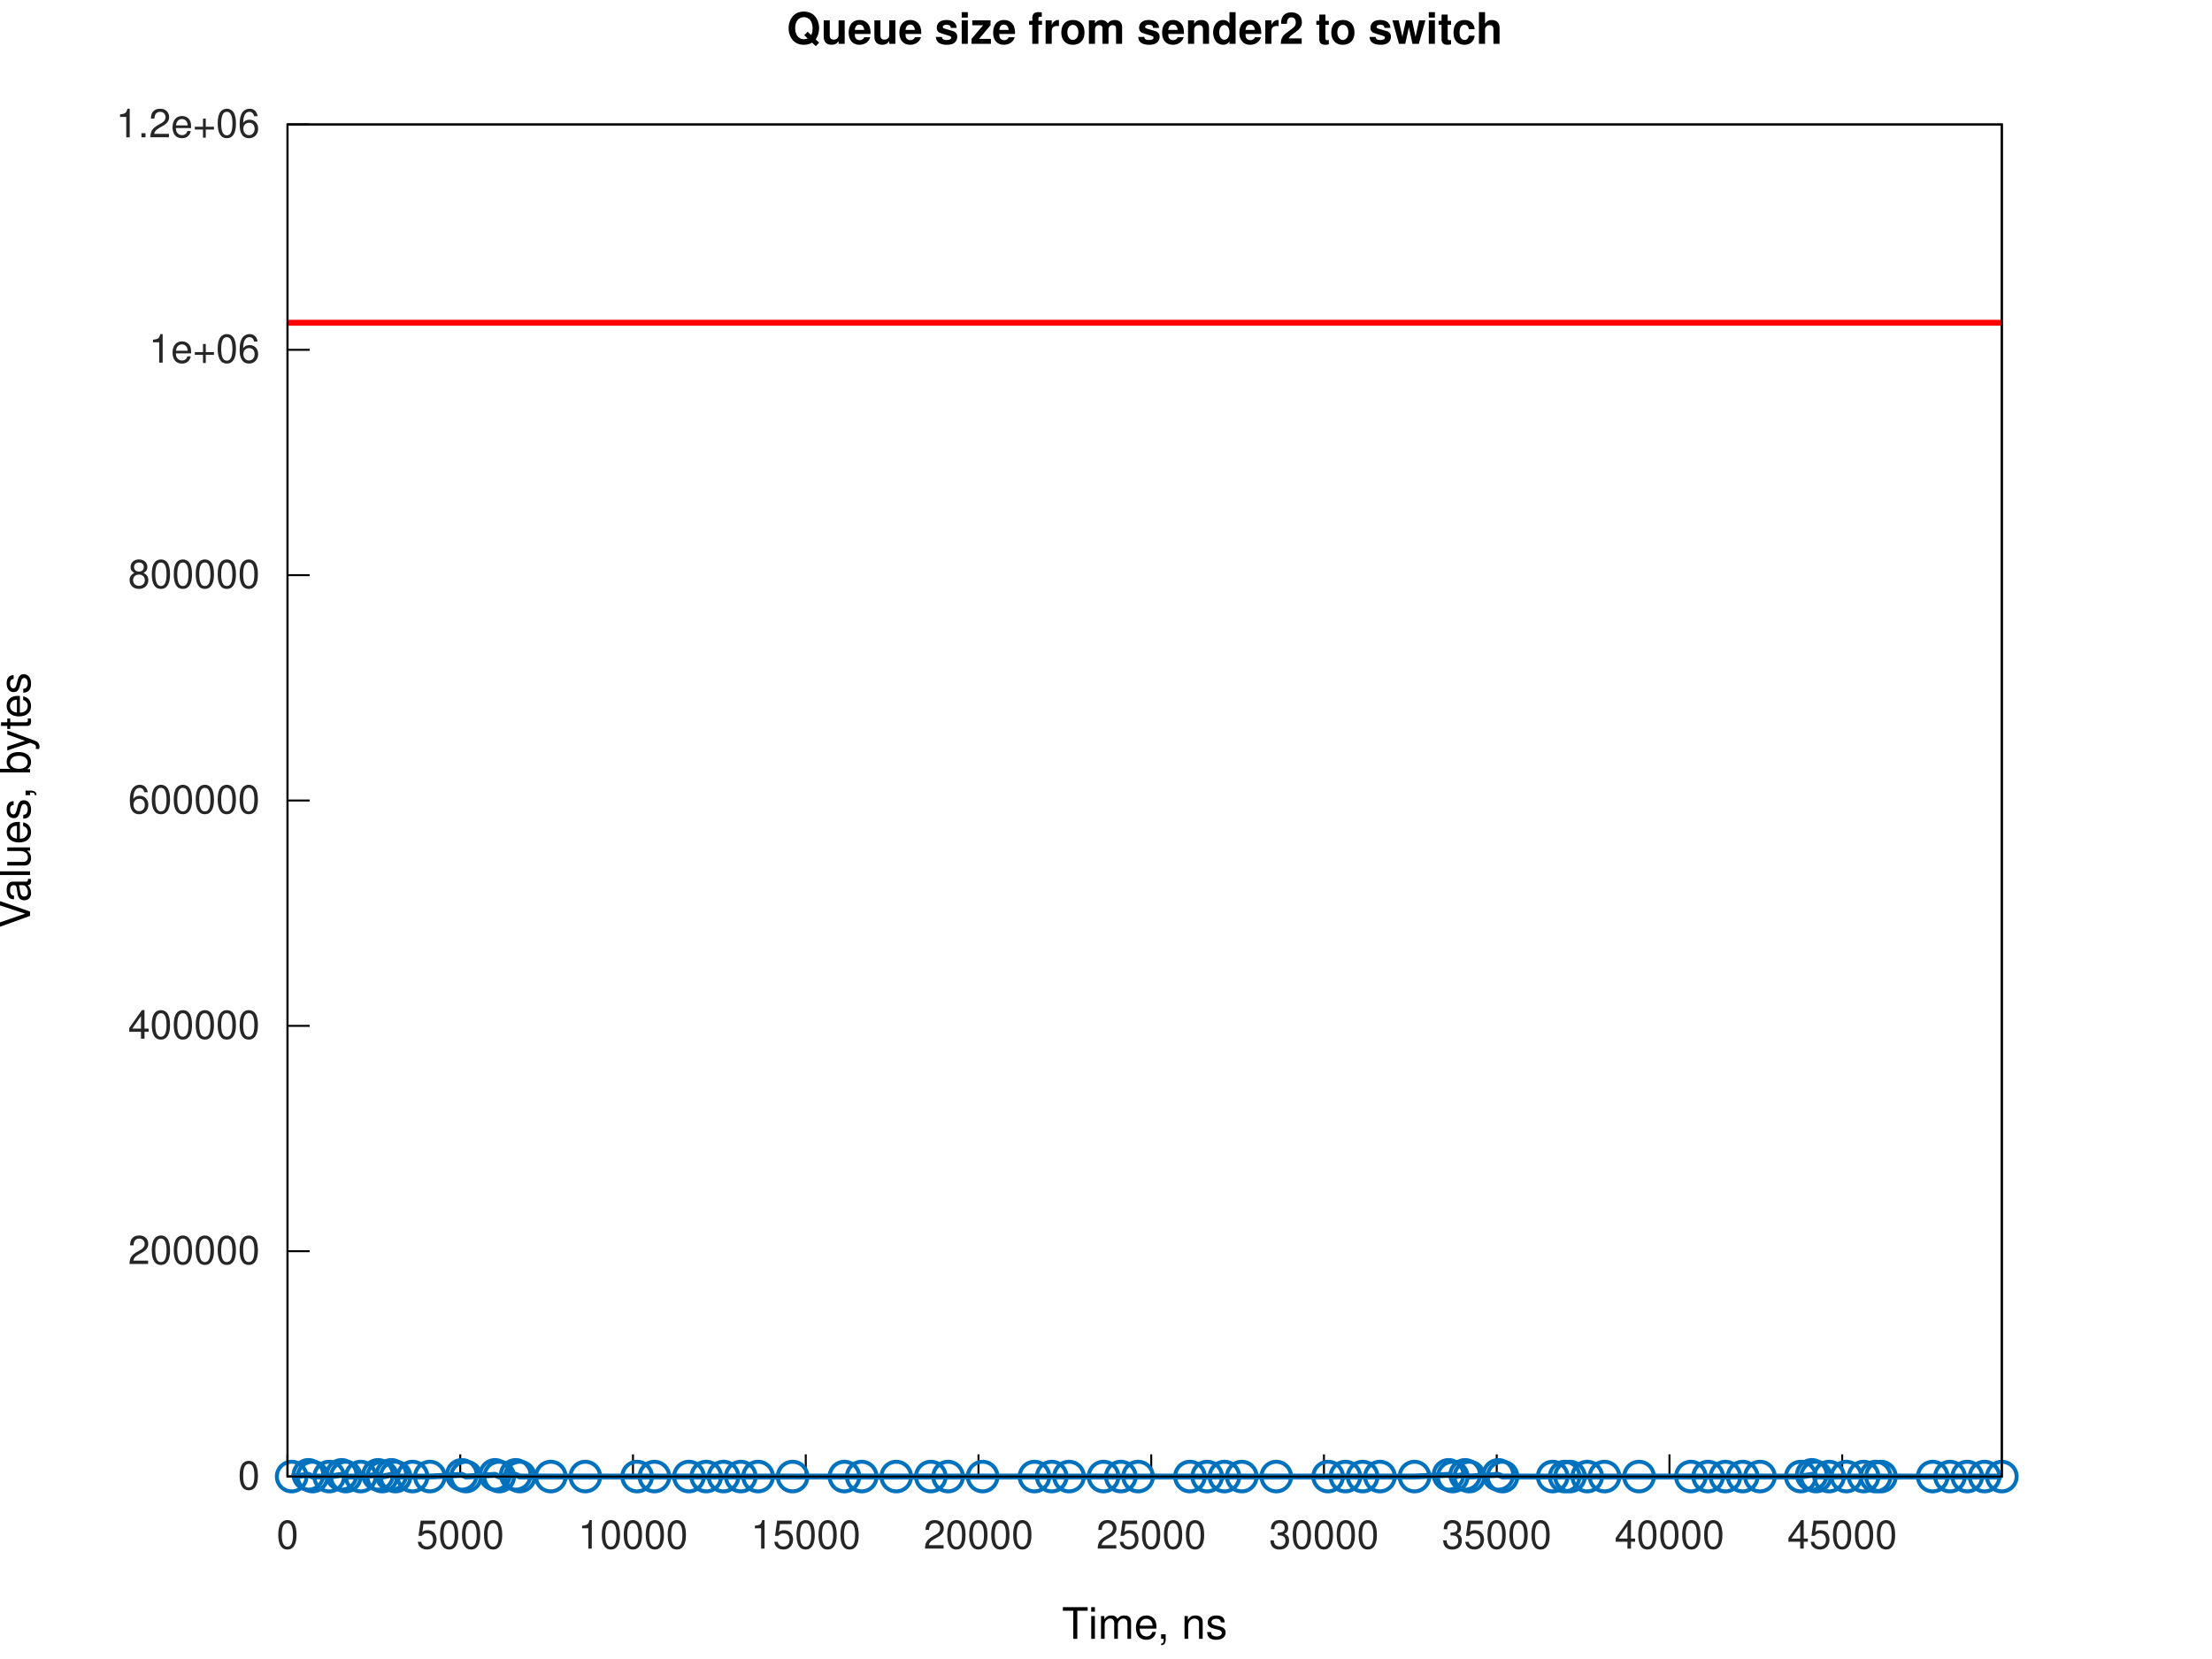
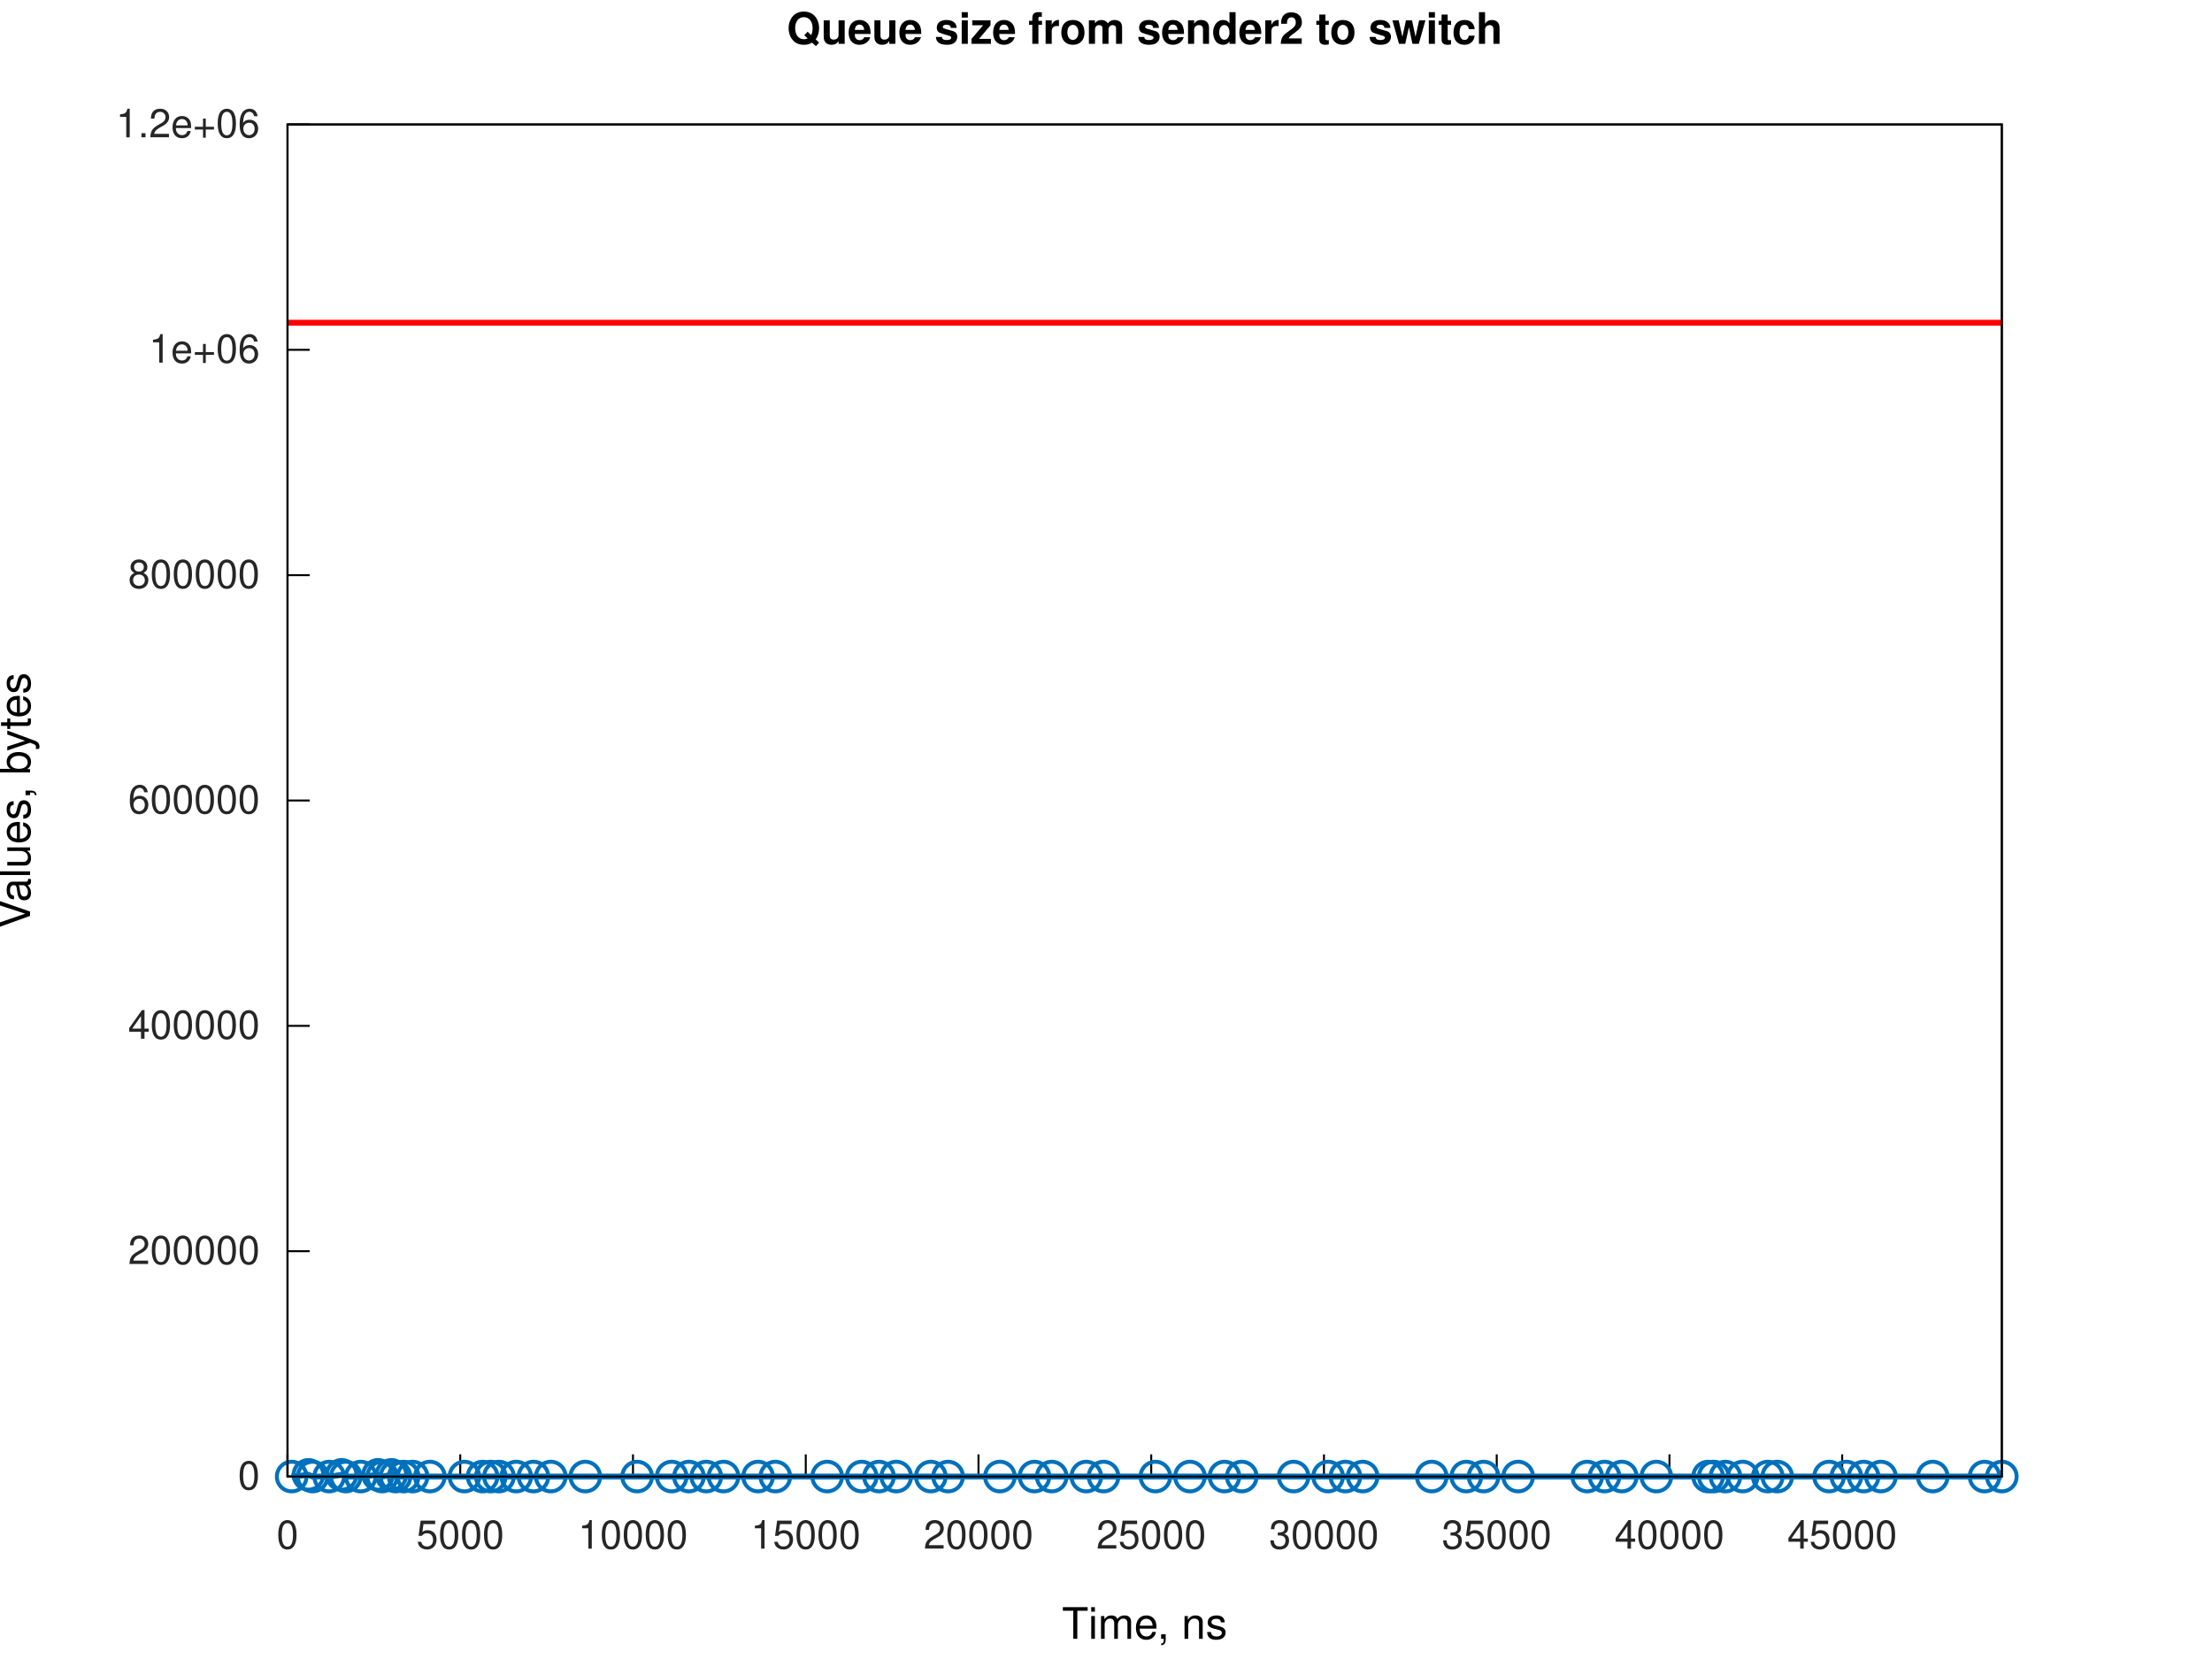
<svg xmlns="http://www.w3.org/2000/svg" xmlns:xlink="http://www.w3.org/1999/xlink" width="560" height="420" viewBox="0 0 560 420">
  <g id="gnuplot_canvas">
    <rect x="0" y="0" width="560" height="420" fill="none" />
    <defs>
      <circle id="gpDot" r="0.5" stroke-width="0.5" stroke="currentColor" />
      <path id="gpPt0" stroke-width="0.267" stroke="currentColor" d="M-1,0 h2 M0,-1 v2" />
      <path id="gpPt1" stroke-width="0.267" stroke="currentColor" d="M-1,-1 L1,1 M1,-1 L-1,1" />
      <path id="gpPt2" stroke-width="0.267" stroke="currentColor" d="M-1,0 L1,0 M0,-1 L0,1 M-1,-1 L1,1 M-1,1 L1,-1" />
      <rect id="gpPt3" stroke-width="0.267" stroke="currentColor" x="-1" y="-1" width="2" height="2" />
      <rect id="gpPt4" stroke-width="0.267" stroke="currentColor" fill="currentColor" x="-1" y="-1" width="2" height="2" />
      <circle id="gpPt5" stroke-width="0.267" stroke="currentColor" cx="0" cy="0" r="1" />
      <use xlink:href="#gpPt5" id="gpPt6" fill="currentColor" stroke="none" />
      <path id="gpPt7" stroke-width="0.267" stroke="currentColor" d="M0,-1.33 L-1.33,0.67 L1.33,0.67 z" />
      <use xlink:href="#gpPt7" id="gpPt8" fill="currentColor" stroke="none" />
      <use xlink:href="#gpPt7" id="gpPt9" stroke="currentColor" transform="rotate(180)" />
      <use xlink:href="#gpPt9" id="gpPt10" fill="currentColor" stroke="none" />
      <use xlink:href="#gpPt3" id="gpPt11" stroke="currentColor" transform="rotate(45)" />
      <use xlink:href="#gpPt11" id="gpPt12" fill="currentColor" stroke="none" />
      <path id="gpPt13" stroke-width="0.267" stroke="currentColor" d="M0,1.330 L1.265,0.411 L0.782,-1.067 L-0.782,-1.076 L-1.265,0.411 z" />
      <use xlink:href="#gpPt13" id="gpPt14" fill="currentColor" stroke="none" />
      <filter id="textbox" filterUnits="objectBoundingBox" x="0" y="0" height="1" width="1">
        <feFlood flood-color="white" flood-opacity="1" result="bgnd" />
        <feComposite in="SourceGraphic" in2="bgnd" operator="atop" />
      </filter>
      <filter id="greybox" filterUnits="objectBoundingBox" x="0" y="0" height="1" width="1">
        <feFlood flood-color="lightgrey" flood-opacity="1" result="grey" />
        <feComposite in="SourceGraphic" in2="grey" operator="atop" />
      </filter>
    </defs>
    <g fill="none" color="white" stroke="currentColor" stroke-width="1.00" stroke-linecap="butt" stroke-linejoin="miter">
</g>
    <g fill="none" color="white" stroke="currentColor" stroke-width="0.50" stroke-linecap="butt" stroke-linejoin="miter">
</g>
    <g fill="none" color="black" stroke="currentColor" stroke-width="0.50" stroke-linecap="butt" stroke-linejoin="miter">
      <path stroke="rgb(  0,   0,   0)" d="M72.79,373.81 L78.41,373.81  " />
      <g transform="translate(65.79,377.06)" stroke="none" fill="rgb(38,38,38)" font-family="Helvetica" font-size="10.00" text-anchor="end">
        <text>
          <tspan font-family="Helvetica">0</tspan>
        </text>
      </g>
    </g>
    <g fill="none" color="black" stroke="currentColor" stroke-width="0.50" stroke-linecap="butt" stroke-linejoin="miter">
      <path stroke="rgb(  0,   0,   0)" d="M72.79,316.76 L78.41,316.76  " />
      <g transform="translate(65.79,320.01)" stroke="none" fill="rgb(38,38,38)" font-family="Helvetica" font-size="10.00" text-anchor="end">
        <text>
          <tspan font-family="Helvetica">200000</tspan>
        </text>
      </g>
    </g>
    <g fill="none" color="black" stroke="currentColor" stroke-width="0.50" stroke-linecap="butt" stroke-linejoin="miter">
      <path stroke="rgb(  0,   0,   0)" d="M72.79,259.71 L78.41,259.71  " />
      <g transform="translate(65.79,262.96)" stroke="none" fill="rgb(38,38,38)" font-family="Helvetica" font-size="10.00" text-anchor="end">
        <text>
          <tspan font-family="Helvetica">400000</tspan>
        </text>
      </g>
    </g>
    <g fill="none" color="black" stroke="currentColor" stroke-width="0.50" stroke-linecap="butt" stroke-linejoin="miter">
      <path stroke="rgb(  0,   0,   0)" d="M72.79,202.66 L78.41,202.66  " />
      <g transform="translate(65.79,205.91)" stroke="none" fill="rgb(38,38,38)" font-family="Helvetica" font-size="10.00" text-anchor="end">
        <text>
          <tspan font-family="Helvetica">600000</tspan>
        </text>
      </g>
    </g>
    <g fill="none" color="black" stroke="currentColor" stroke-width="0.50" stroke-linecap="butt" stroke-linejoin="miter">
      <path stroke="rgb(  0,   0,   0)" d="M72.79,145.61 L78.41,145.61  " />
      <g transform="translate(65.79,148.86)" stroke="none" fill="rgb(38,38,38)" font-family="Helvetica" font-size="10.00" text-anchor="end">
        <text>
          <tspan font-family="Helvetica">800000</tspan>
        </text>
      </g>
    </g>
    <g fill="none" color="black" stroke="currentColor" stroke-width="0.50" stroke-linecap="butt" stroke-linejoin="miter">
      <path stroke="rgb(  0,   0,   0)" d="M72.79,88.56 L78.41,88.56  " />
      <g transform="translate(65.79,91.81)" stroke="none" fill="rgb(38,38,38)" font-family="Helvetica" font-size="10.00" text-anchor="end">
        <text>
          <tspan font-family="Helvetica">1e+06</tspan>
        </text>
      </g>
    </g>
    <g fill="none" color="black" stroke="currentColor" stroke-width="0.50" stroke-linecap="butt" stroke-linejoin="miter">
      <path stroke="rgb(  0,   0,   0)" d="M72.79,31.51 L78.41,31.51  " />
      <g transform="translate(65.79,34.76)" stroke="none" fill="rgb(38,38,38)" font-family="Helvetica" font-size="10.00" text-anchor="end">
        <text>
          <tspan font-family="Helvetica">1.2e+06</tspan>
        </text>
      </g>
    </g>
    <g fill="none" color="black" stroke="currentColor" stroke-width="0.50" stroke-linecap="butt" stroke-linejoin="miter">
      <path stroke="rgb(  0,   0,   0)" d="M72.79,373.81 L72.79,368.19  " />
      <g transform="translate(72.79,392.06)" stroke="none" fill="rgb(38,38,38)" font-family="Helvetica" font-size="10.00" text-anchor="middle">
        <text>
          <tspan font-family="Helvetica">0</tspan>
        </text>
      </g>
    </g>
    <g fill="none" color="black" stroke="currentColor" stroke-width="0.50" stroke-linecap="butt" stroke-linejoin="miter">
      <path stroke="rgb(  0,   0,   0)" d="M116.52,373.81 L116.52,368.19  " />
      <g transform="translate(116.52,392.06)" stroke="none" fill="rgb(38,38,38)" font-family="Helvetica" font-size="10.00" text-anchor="middle">
        <text>
          <tspan font-family="Helvetica">5000</tspan>
        </text>
      </g>
    </g>
    <g fill="none" color="black" stroke="currentColor" stroke-width="0.50" stroke-linecap="butt" stroke-linejoin="miter">
      <path stroke="rgb(  0,   0,   0)" d="M160.25,373.81 L160.25,368.19  " />
      <g transform="translate(160.25,392.06)" stroke="none" fill="rgb(38,38,38)" font-family="Helvetica" font-size="10.00" text-anchor="middle">
        <text>
          <tspan font-family="Helvetica">10000</tspan>
        </text>
      </g>
    </g>
    <g fill="none" color="black" stroke="currentColor" stroke-width="0.50" stroke-linecap="butt" stroke-linejoin="miter">
      <path stroke="rgb(  0,   0,   0)" d="M203.99,373.81 L203.99,368.19  " />
      <g transform="translate(203.99,392.06)" stroke="none" fill="rgb(38,38,38)" font-family="Helvetica" font-size="10.00" text-anchor="middle">
        <text>
          <tspan font-family="Helvetica">15000</tspan>
        </text>
      </g>
    </g>
    <g fill="none" color="black" stroke="currentColor" stroke-width="0.50" stroke-linecap="butt" stroke-linejoin="miter">
      <path stroke="rgb(  0,   0,   0)" d="M247.72,373.81 L247.72,368.19  " />
      <g transform="translate(247.72,392.06)" stroke="none" fill="rgb(38,38,38)" font-family="Helvetica" font-size="10.00" text-anchor="middle">
        <text>
          <tspan font-family="Helvetica">20000</tspan>
        </text>
      </g>
    </g>
    <g fill="none" color="black" stroke="currentColor" stroke-width="0.50" stroke-linecap="butt" stroke-linejoin="miter">
      <path stroke="rgb(  0,   0,   0)" d="M291.45,373.81 L291.45,368.19  " />
      <g transform="translate(291.45,392.06)" stroke="none" fill="rgb(38,38,38)" font-family="Helvetica" font-size="10.00" text-anchor="middle">
        <text>
          <tspan font-family="Helvetica">25000</tspan>
        </text>
      </g>
    </g>
    <g fill="none" color="black" stroke="currentColor" stroke-width="0.50" stroke-linecap="butt" stroke-linejoin="miter">
      <path stroke="rgb(  0,   0,   0)" d="M335.18,373.81 L335.18,368.19  " />
      <g transform="translate(335.18,392.06)" stroke="none" fill="rgb(38,38,38)" font-family="Helvetica" font-size="10.00" text-anchor="middle">
        <text>
          <tspan font-family="Helvetica">30000</tspan>
        </text>
      </g>
    </g>
    <g fill="none" color="black" stroke="currentColor" stroke-width="0.50" stroke-linecap="butt" stroke-linejoin="miter">
      <path stroke="rgb(  0,   0,   0)" d="M378.92,373.81 L378.92,368.19  " />
      <g transform="translate(378.92,392.06)" stroke="none" fill="rgb(38,38,38)" font-family="Helvetica" font-size="10.00" text-anchor="middle">
        <text>
          <tspan font-family="Helvetica">35000</tspan>
        </text>
      </g>
    </g>
    <g fill="none" color="black" stroke="currentColor" stroke-width="0.50" stroke-linecap="butt" stroke-linejoin="miter">
      <path stroke="rgb(  0,   0,   0)" d="M422.65,373.81 L422.65,368.19  " />
      <g transform="translate(422.65,392.06)" stroke="none" fill="rgb(38,38,38)" font-family="Helvetica" font-size="10.00" text-anchor="middle">
        <text>
          <tspan font-family="Helvetica">40000</tspan>
        </text>
      </g>
    </g>
    <g fill="none" color="black" stroke="currentColor" stroke-width="0.50" stroke-linecap="butt" stroke-linejoin="miter">
      <path stroke="rgb(  0,   0,   0)" d="M466.38,373.81 L466.38,368.19  " />
      <g transform="translate(466.38,392.06)" stroke="none" fill="rgb(38,38,38)" font-family="Helvetica" font-size="10.00" text-anchor="middle">
        <text>
          <tspan font-family="Helvetica">45000</tspan>
        </text>
      </g>
    </g>
    <g fill="none" color="black" stroke="currentColor" stroke-width="0.50" stroke-linecap="butt" stroke-linejoin="miter">
</g>
    <g fill="none" color="black" stroke="currentColor" stroke-width="0.50" stroke-linecap="butt" stroke-linejoin="miter">
      <path stroke="rgb(  0,   0,   0)" d="M72.79,31.51 L72.79,373.81 L506.79,373.81 L506.79,31.51 L72.79,31.51 Z  " />
    </g>
    <g fill="none" color="black" stroke="currentColor" stroke-width="0.50" stroke-linecap="butt" stroke-linejoin="miter">
</g>
    <g id="gnuplot_plot_1a">
      <g fill="none" color="white" stroke="rgb(  0,   0,   0)" stroke-width="1.50" stroke-linecap="butt" stroke-linejoin="miter">
</g>
      <g fill="none" color="black" stroke="currentColor" stroke-width="1.50" stroke-linecap="butt" stroke-linejoin="miter">
-         <path stroke="rgb(  0, 113, 188)" d="M73.84,373.81 L78.09,373.38 L79.14,373.81 L83.34,373.81 L86.49,373.38 L87.54,373.81 L91.33,373.81 L95.71,373.38   L96.76,373.81 L99.08,373.38 L100.13,373.81 L104.45,373.81 L108.83,373.81 L116.92,373.38 L117.97,373.81 L125.33,373.38   L126.38,373.81 L130.56,373.38 L131.61,373.81 L139.44,373.81 L148.18,373.81 L161.30,373.81 L165.68,373.81 L174.42,373.81   L178.80,373.81 L183.17,373.81 L187.54,373.81 L191.92,373.81 L200.66,373.81 L213.78,373.81 L218.16,373.81 L226.90,373.81   L235.65,373.81 L240.02,373.81 L248.77,373.81 L261.89,373.81 L266.26,373.81 L270.64,373.81 L279.38,373.81 L283.75,373.81   L288.13,373.81 L301.25,373.81 L305.62,373.81 L309.99,373.81 L314.37,373.81 L323.11,373.81 L336.23,373.81 L340.61,373.81   L344.98,373.81 L349.35,373.81 L358.10,373.81 L366.73,373.38 L367.78,373.81 L370.93,373.38 L371.98,373.81 L379.33,373.38   L380.38,373.81 L393.09,373.81 L396.12,373.81 L397.46,373.81 L401.83,373.81 L406.21,373.81 L414.95,373.81 L428.07,373.81   L432.44,373.81 L436.82,373.81 L441.19,373.81 L445.56,373.81 L455.90,373.81 L458.68,373.38 L459.73,373.81 L463.06,373.81   L467.43,373.81 L471.80,373.81 L474.84,373.81 L476.18,373.81 L489.30,373.81 L493.67,373.81 L498.04,373.81 L502.42,373.81   L506.79,373.81  " />
+         <path stroke="rgb(  0, 113, 188)" d="M73.84,373.81 L78.09,373.38 L79.14,373.81 L83.34,373.81 L86.49,373.38 L87.54,373.81 L91.33,373.81 L95.71,373.38   L96.76,373.81 L99.08,373.38 L100.13,373.81 L102.20,373.81 L104.45,373.81 L108.83,373.81 L117.57,373.81 L122.18,373.81   L124.25,373.81 L126.32,373.81 L130.69,373.81 L135.06,373.81 L139.44,373.81 L148.18,373.81 L161.30,373.81 L170.05,373.81   L174.42,373.81 L178.80,373.81 L183.17,373.81 L191.92,373.81 L196.29,373.81 L209.41,373.81 L218.16,373.81 L222.53,373.81   L226.90,373.81 L235.65,373.81 L240.02,373.81 L253.14,373.81 L261.89,373.81 L266.26,373.81 L275.01,373.81 L279.38,373.81   L292.50,373.81 L301.25,373.81 L309.99,373.81 L314.37,373.81 L327.49,373.81 L336.23,373.81 L340.61,373.81 L344.98,373.81   L362.47,373.81 L371.22,373.81 L375.59,373.81 L384.34,373.81 L401.83,373.81 L406.21,373.81 L410.58,373.81 L419.33,373.81   L432.44,373.81 L433.86,373.81 L436.82,373.81 L441.19,373.81 L447.54,373.81 L449.94,373.81 L463.06,373.81 L467.43,373.81   L471.80,373.81 L476.18,373.81 L489.30,373.81 L502.42,373.81 L506.79,373.81  " />
        <use xlink:href="#gpPt5" transform="translate(73.84,373.81) scale(3.75)" color="rgb(  0, 113, 188)" />
        <use xlink:href="#gpPt5" transform="translate(78.09,373.38) scale(3.75)" color="rgb(  0, 113, 188)" />
        <use xlink:href="#gpPt5" transform="translate(79.14,373.81) scale(3.75)" color="rgb(  0, 113, 188)" />
        <use xlink:href="#gpPt5" transform="translate(83.34,373.81) scale(3.75)" color="rgb(  0, 113, 188)" />
        <use xlink:href="#gpPt5" transform="translate(86.49,373.38) scale(3.75)" color="rgb(  0, 113, 188)" />
        <use xlink:href="#gpPt5" transform="translate(87.54,373.81) scale(3.75)" color="rgb(  0, 113, 188)" />
        <use xlink:href="#gpPt5" transform="translate(91.33,373.81) scale(3.75)" color="rgb(  0, 113, 188)" />
        <use xlink:href="#gpPt5" transform="translate(95.71,373.38) scale(3.75)" color="rgb(  0, 113, 188)" />
        <use xlink:href="#gpPt5" transform="translate(96.76,373.81) scale(3.75)" color="rgb(  0, 113, 188)" />
        <use xlink:href="#gpPt5" transform="translate(99.08,373.38) scale(3.75)" color="rgb(  0, 113, 188)" />
        <use xlink:href="#gpPt5" transform="translate(100.13,373.81) scale(3.75)" color="rgb(  0, 113, 188)" />
+         <use xlink:href="#gpPt5" transform="translate(102.20,373.81) scale(3.75)" color="rgb(  0, 113, 188)" />
        <use xlink:href="#gpPt5" transform="translate(104.45,373.81) scale(3.75)" color="rgb(  0, 113, 188)" />
        <use xlink:href="#gpPt5" transform="translate(108.83,373.81) scale(3.75)" color="rgb(  0, 113, 188)" />
-         <use xlink:href="#gpPt5" transform="translate(116.92,373.38) scale(3.75)" color="rgb(  0, 113, 188)" />
-         <use xlink:href="#gpPt5" transform="translate(117.97,373.81) scale(3.75)" color="rgb(  0, 113, 188)" />
-         <use xlink:href="#gpPt5" transform="translate(125.33,373.38) scale(3.75)" color="rgb(  0, 113, 188)" />
-         <use xlink:href="#gpPt5" transform="translate(126.38,373.81) scale(3.75)" color="rgb(  0, 113, 188)" />
-         <use xlink:href="#gpPt5" transform="translate(130.56,373.38) scale(3.75)" color="rgb(  0, 113, 188)" />
-         <use xlink:href="#gpPt5" transform="translate(131.61,373.81) scale(3.75)" color="rgb(  0, 113, 188)" />
+         <use xlink:href="#gpPt5" transform="translate(117.57,373.81) scale(3.75)" color="rgb(  0, 113, 188)" />
+         <use xlink:href="#gpPt5" transform="translate(122.18,373.81) scale(3.75)" color="rgb(  0, 113, 188)" />
+         <use xlink:href="#gpPt5" transform="translate(124.25,373.81) scale(3.75)" color="rgb(  0, 113, 188)" />
+         <use xlink:href="#gpPt5" transform="translate(126.32,373.81) scale(3.75)" color="rgb(  0, 113, 188)" />
+         <use xlink:href="#gpPt5" transform="translate(130.69,373.81) scale(3.75)" color="rgb(  0, 113, 188)" />
+         <use xlink:href="#gpPt5" transform="translate(135.06,373.81) scale(3.75)" color="rgb(  0, 113, 188)" />
        <use xlink:href="#gpPt5" transform="translate(139.44,373.81) scale(3.75)" color="rgb(  0, 113, 188)" />
        <use xlink:href="#gpPt5" transform="translate(148.18,373.81) scale(3.75)" color="rgb(  0, 113, 188)" />
        <use xlink:href="#gpPt5" transform="translate(161.30,373.81) scale(3.75)" color="rgb(  0, 113, 188)" />
-         <use xlink:href="#gpPt5" transform="translate(165.68,373.81) scale(3.75)" color="rgb(  0, 113, 188)" />
+         <use xlink:href="#gpPt5" transform="translate(170.05,373.81) scale(3.75)" color="rgb(  0, 113, 188)" />
        <use xlink:href="#gpPt5" transform="translate(174.42,373.81) scale(3.75)" color="rgb(  0, 113, 188)" />
        <use xlink:href="#gpPt5" transform="translate(178.80,373.81) scale(3.75)" color="rgb(  0, 113, 188)" />
        <use xlink:href="#gpPt5" transform="translate(183.17,373.81) scale(3.75)" color="rgb(  0, 113, 188)" />
-         <use xlink:href="#gpPt5" transform="translate(187.54,373.81) scale(3.75)" color="rgb(  0, 113, 188)" />
        <use xlink:href="#gpPt5" transform="translate(191.92,373.81) scale(3.75)" color="rgb(  0, 113, 188)" />
-         <use xlink:href="#gpPt5" transform="translate(200.66,373.81) scale(3.75)" color="rgb(  0, 113, 188)" />
-         <use xlink:href="#gpPt5" transform="translate(213.78,373.81) scale(3.75)" color="rgb(  0, 113, 188)" />
+         <use xlink:href="#gpPt5" transform="translate(196.29,373.81) scale(3.75)" color="rgb(  0, 113, 188)" />
+         <use xlink:href="#gpPt5" transform="translate(209.41,373.81) scale(3.75)" color="rgb(  0, 113, 188)" />
        <use xlink:href="#gpPt5" transform="translate(218.16,373.81) scale(3.75)" color="rgb(  0, 113, 188)" />
+         <use xlink:href="#gpPt5" transform="translate(222.53,373.81) scale(3.75)" color="rgb(  0, 113, 188)" />
        <use xlink:href="#gpPt5" transform="translate(226.90,373.81) scale(3.75)" color="rgb(  0, 113, 188)" />
        <use xlink:href="#gpPt5" transform="translate(235.65,373.81) scale(3.75)" color="rgb(  0, 113, 188)" />
        <use xlink:href="#gpPt5" transform="translate(240.02,373.81) scale(3.75)" color="rgb(  0, 113, 188)" />
-         <use xlink:href="#gpPt5" transform="translate(248.77,373.81) scale(3.75)" color="rgb(  0, 113, 188)" />
+         <use xlink:href="#gpPt5" transform="translate(253.14,373.81) scale(3.75)" color="rgb(  0, 113, 188)" />
        <use xlink:href="#gpPt5" transform="translate(261.89,373.81) scale(3.75)" color="rgb(  0, 113, 188)" />
        <use xlink:href="#gpPt5" transform="translate(266.26,373.81) scale(3.75)" color="rgb(  0, 113, 188)" />
-         <use xlink:href="#gpPt5" transform="translate(270.64,373.81) scale(3.75)" color="rgb(  0, 113, 188)" />
+         <use xlink:href="#gpPt5" transform="translate(275.01,373.81) scale(3.75)" color="rgb(  0, 113, 188)" />
        <use xlink:href="#gpPt5" transform="translate(279.38,373.81) scale(3.75)" color="rgb(  0, 113, 188)" />
-         <use xlink:href="#gpPt5" transform="translate(283.75,373.81) scale(3.75)" color="rgb(  0, 113, 188)" />
-         <use xlink:href="#gpPt5" transform="translate(288.13,373.81) scale(3.75)" color="rgb(  0, 113, 188)" />
+         <use xlink:href="#gpPt5" transform="translate(292.50,373.81) scale(3.75)" color="rgb(  0, 113, 188)" />
        <use xlink:href="#gpPt5" transform="translate(301.25,373.81) scale(3.75)" color="rgb(  0, 113, 188)" />
-         <use xlink:href="#gpPt5" transform="translate(305.62,373.81) scale(3.75)" color="rgb(  0, 113, 188)" />
        <use xlink:href="#gpPt5" transform="translate(309.99,373.81) scale(3.75)" color="rgb(  0, 113, 188)" />
        <use xlink:href="#gpPt5" transform="translate(314.37,373.81) scale(3.75)" color="rgb(  0, 113, 188)" />
-         <use xlink:href="#gpPt5" transform="translate(323.11,373.81) scale(3.75)" color="rgb(  0, 113, 188)" />
+         <use xlink:href="#gpPt5" transform="translate(327.49,373.81) scale(3.75)" color="rgb(  0, 113, 188)" />
        <use xlink:href="#gpPt5" transform="translate(336.23,373.81) scale(3.75)" color="rgb(  0, 113, 188)" />
        <use xlink:href="#gpPt5" transform="translate(340.61,373.81) scale(3.75)" color="rgb(  0, 113, 188)" />
        <use xlink:href="#gpPt5" transform="translate(344.98,373.81) scale(3.75)" color="rgb(  0, 113, 188)" />
-         <use xlink:href="#gpPt5" transform="translate(349.35,373.81) scale(3.75)" color="rgb(  0, 113, 188)" />
-         <use xlink:href="#gpPt5" transform="translate(358.10,373.81) scale(3.75)" color="rgb(  0, 113, 188)" />
-         <use xlink:href="#gpPt5" transform="translate(366.73,373.38) scale(3.75)" color="rgb(  0, 113, 188)" />
-         <use xlink:href="#gpPt5" transform="translate(367.78,373.81) scale(3.75)" color="rgb(  0, 113, 188)" />
-         <use xlink:href="#gpPt5" transform="translate(370.93,373.38) scale(3.75)" color="rgb(  0, 113, 188)" />
-         <use xlink:href="#gpPt5" transform="translate(371.98,373.81) scale(3.75)" color="rgb(  0, 113, 188)" />
-         <use xlink:href="#gpPt5" transform="translate(379.33,373.38) scale(3.75)" color="rgb(  0, 113, 188)" />
-         <use xlink:href="#gpPt5" transform="translate(380.38,373.81) scale(3.75)" color="rgb(  0, 113, 188)" />
-         <use xlink:href="#gpPt5" transform="translate(393.09,373.81) scale(3.75)" color="rgb(  0, 113, 188)" />
-         <use xlink:href="#gpPt5" transform="translate(396.12,373.81) scale(3.75)" color="rgb(  0, 113, 188)" />
-         <use xlink:href="#gpPt5" transform="translate(397.46,373.81) scale(3.75)" color="rgb(  0, 113, 188)" />
+         <use xlink:href="#gpPt5" transform="translate(362.47,373.81) scale(3.75)" color="rgb(  0, 113, 188)" />
+         <use xlink:href="#gpPt5" transform="translate(371.22,373.81) scale(3.75)" color="rgb(  0, 113, 188)" />
+         <use xlink:href="#gpPt5" transform="translate(375.59,373.81) scale(3.75)" color="rgb(  0, 113, 188)" />
+         <use xlink:href="#gpPt5" transform="translate(384.34,373.81) scale(3.75)" color="rgb(  0, 113, 188)" />
        <use xlink:href="#gpPt5" transform="translate(401.83,373.81) scale(3.75)" color="rgb(  0, 113, 188)" />
        <use xlink:href="#gpPt5" transform="translate(406.21,373.81) scale(3.75)" color="rgb(  0, 113, 188)" />
-         <use xlink:href="#gpPt5" transform="translate(414.95,373.81) scale(3.75)" color="rgb(  0, 113, 188)" />
-         <use xlink:href="#gpPt5" transform="translate(428.07,373.81) scale(3.75)" color="rgb(  0, 113, 188)" />
+         <use xlink:href="#gpPt5" transform="translate(410.58,373.81) scale(3.75)" color="rgb(  0, 113, 188)" />
+         <use xlink:href="#gpPt5" transform="translate(419.33,373.81) scale(3.75)" color="rgb(  0, 113, 188)" />
        <use xlink:href="#gpPt5" transform="translate(432.44,373.81) scale(3.75)" color="rgb(  0, 113, 188)" />
+         <use xlink:href="#gpPt5" transform="translate(433.86,373.81) scale(3.75)" color="rgb(  0, 113, 188)" />
        <use xlink:href="#gpPt5" transform="translate(436.82,373.81) scale(3.75)" color="rgb(  0, 113, 188)" />
        <use xlink:href="#gpPt5" transform="translate(441.19,373.81) scale(3.75)" color="rgb(  0, 113, 188)" />
-         <use xlink:href="#gpPt5" transform="translate(445.56,373.81) scale(3.75)" color="rgb(  0, 113, 188)" />
-         <use xlink:href="#gpPt5" transform="translate(455.90,373.81) scale(3.75)" color="rgb(  0, 113, 188)" />
-         <use xlink:href="#gpPt5" transform="translate(458.68,373.38) scale(3.75)" color="rgb(  0, 113, 188)" />
-         <use xlink:href="#gpPt5" transform="translate(459.73,373.81) scale(3.75)" color="rgb(  0, 113, 188)" />
+         <use xlink:href="#gpPt5" transform="translate(447.54,373.81) scale(3.75)" color="rgb(  0, 113, 188)" />
+         <use xlink:href="#gpPt5" transform="translate(449.94,373.81) scale(3.75)" color="rgb(  0, 113, 188)" />
        <use xlink:href="#gpPt5" transform="translate(463.06,373.81) scale(3.75)" color="rgb(  0, 113, 188)" />
        <use xlink:href="#gpPt5" transform="translate(467.43,373.81) scale(3.75)" color="rgb(  0, 113, 188)" />
        <use xlink:href="#gpPt5" transform="translate(471.80,373.81) scale(3.75)" color="rgb(  0, 113, 188)" />
-         <use xlink:href="#gpPt5" transform="translate(474.84,373.81) scale(3.75)" color="rgb(  0, 113, 188)" />
        <use xlink:href="#gpPt5" transform="translate(476.18,373.81) scale(3.75)" color="rgb(  0, 113, 188)" />
        <use xlink:href="#gpPt5" transform="translate(489.30,373.81) scale(3.75)" color="rgb(  0, 113, 188)" />
-         <use xlink:href="#gpPt5" transform="translate(493.67,373.81) scale(3.75)" color="rgb(  0, 113, 188)" />
-         <use xlink:href="#gpPt5" transform="translate(498.04,373.81) scale(3.75)" color="rgb(  0, 113, 188)" />
        <use xlink:href="#gpPt5" transform="translate(502.42,373.81) scale(3.75)" color="rgb(  0, 113, 188)" />
        <use xlink:href="#gpPt5" transform="translate(506.79,373.81) scale(3.75)" color="rgb(  0, 113, 188)" />
      </g>
    </g>
    <g id="gnuplot_plot_2a">
      <g fill="none" color="black" stroke="currentColor" stroke-width="1.50" stroke-linecap="butt" stroke-linejoin="miter">
        <path stroke="rgb(255,   0,   0)" d="M72.79,81.71 L506.79,81.71  " />
      </g>
    </g>
    <g fill="none" color="white" stroke="rgb(255,   0,   0)" stroke-width="2.00" stroke-linecap="butt" stroke-linejoin="miter">
</g>
    <g fill="none" color="black" stroke="currentColor" stroke-width="2.00" stroke-linecap="butt" stroke-linejoin="miter">
</g>
    <g fill="none" color="black" stroke="black" stroke-width="0.50" stroke-linecap="butt" stroke-linejoin="miter">
</g>
    <g fill="none" color="black" stroke="currentColor" stroke-width="0.50" stroke-linecap="butt" stroke-linejoin="miter">
      <path stroke="rgb(  0,   0,   0)" d="M72.79,31.51 L72.79,373.81 L506.79,373.81 L506.79,31.51 L72.79,31.51 Z  " />
      <g transform="translate(7.61,202.66) rotate(270.00)" stroke="none" fill="rgb(0,0,0)" font-family="Helvetica" font-size="11.00" text-anchor="middle">
        <text>
          <tspan font-family="Helvetica">Values, bytes</tspan>
        </text>
      </g>
    </g>
    <g fill="none" color="black" stroke="currentColor" stroke-width="0.50" stroke-linecap="butt" stroke-linejoin="miter">
      <g transform="translate(289.79,414.89)" stroke="none" fill="rgb(0,0,0)" font-family="Helvetica" font-size="11.00" text-anchor="middle">
        <text>
          <tspan font-family="Helvetica">Time, ns</tspan>
        </text>
      </g>
    </g>
    <g fill="none" color="black" stroke="currentColor" stroke-width="0.50" stroke-linecap="butt" stroke-linejoin="miter">
</g>
    <g fill="none" color="black" stroke="currentColor" stroke-width="0.50" stroke-linecap="butt" stroke-linejoin="miter">
      <g transform="translate(289.79,11.09)" stroke="none" fill="rgb(0,0,0)" font-family="Helvetica" font-size="11.00" text-anchor="middle">
        <text>
          <tspan font-family="Helvetica" font-weight="bold">Queue size from sender2 to switch</tspan>
        </text>
      </g>
    </g>
    <g fill="none" color="black" stroke="currentColor" stroke-width="0.50" stroke-linecap="butt" stroke-linejoin="miter">
</g>
  </g>
</svg>
